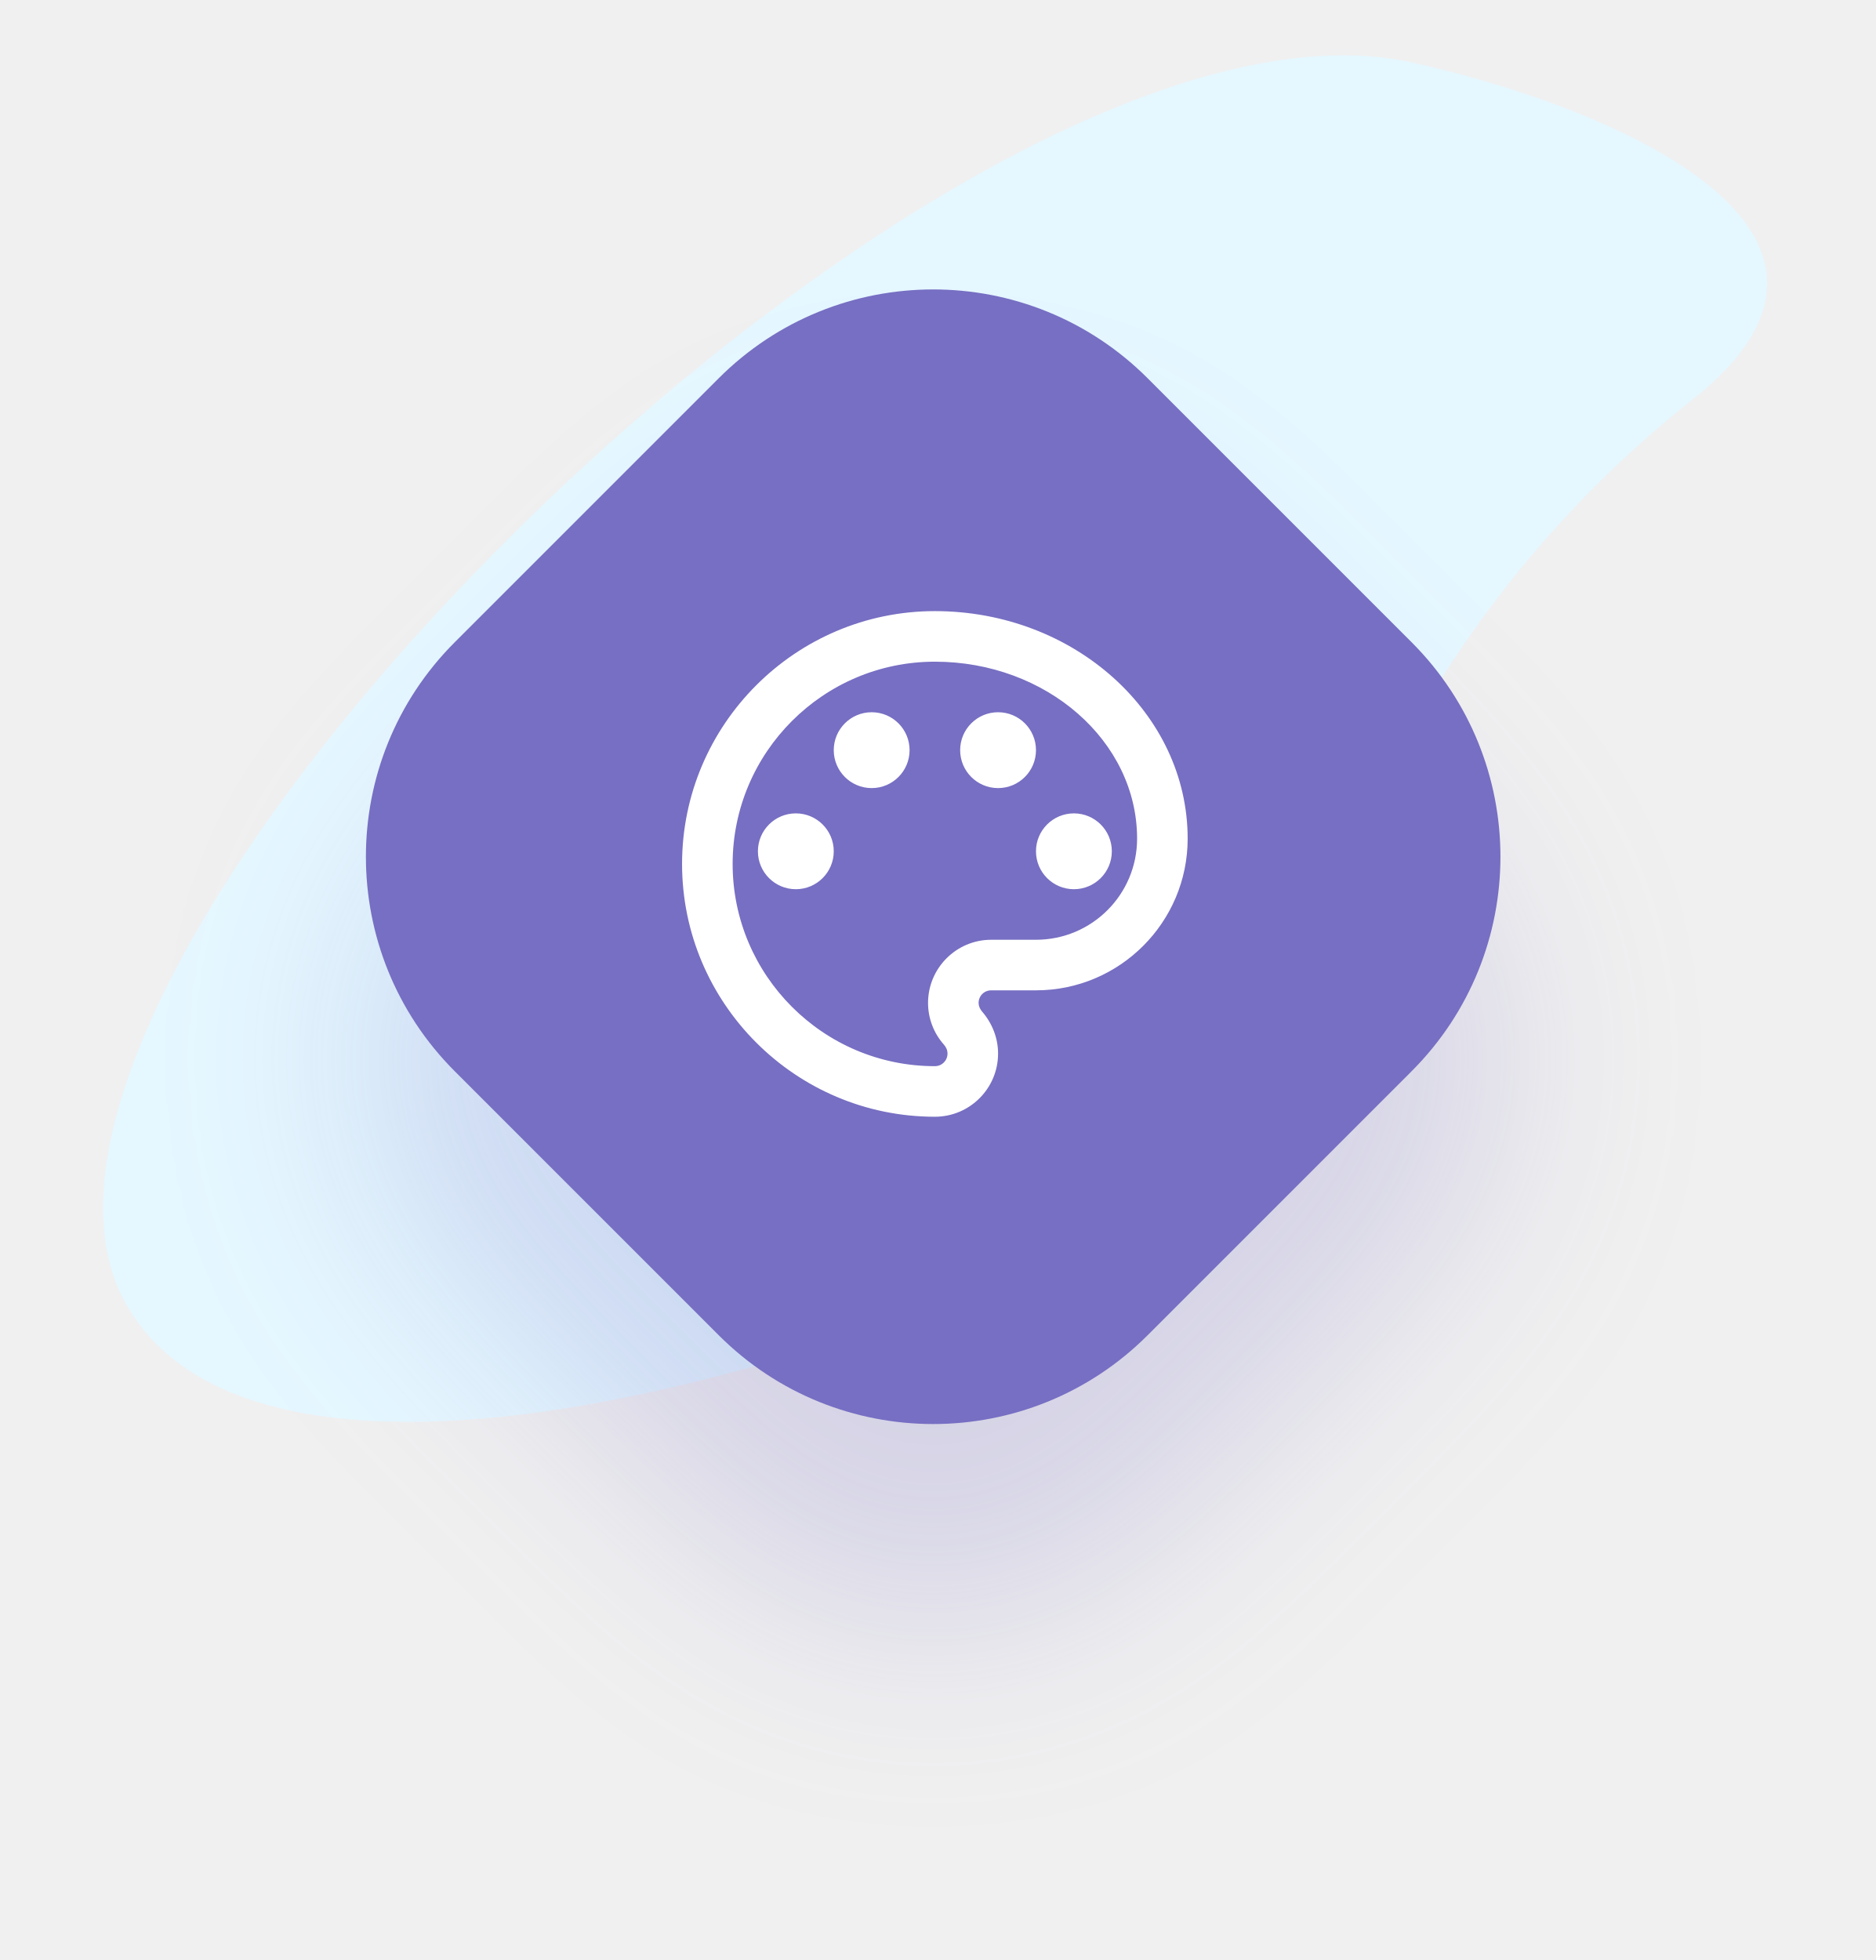
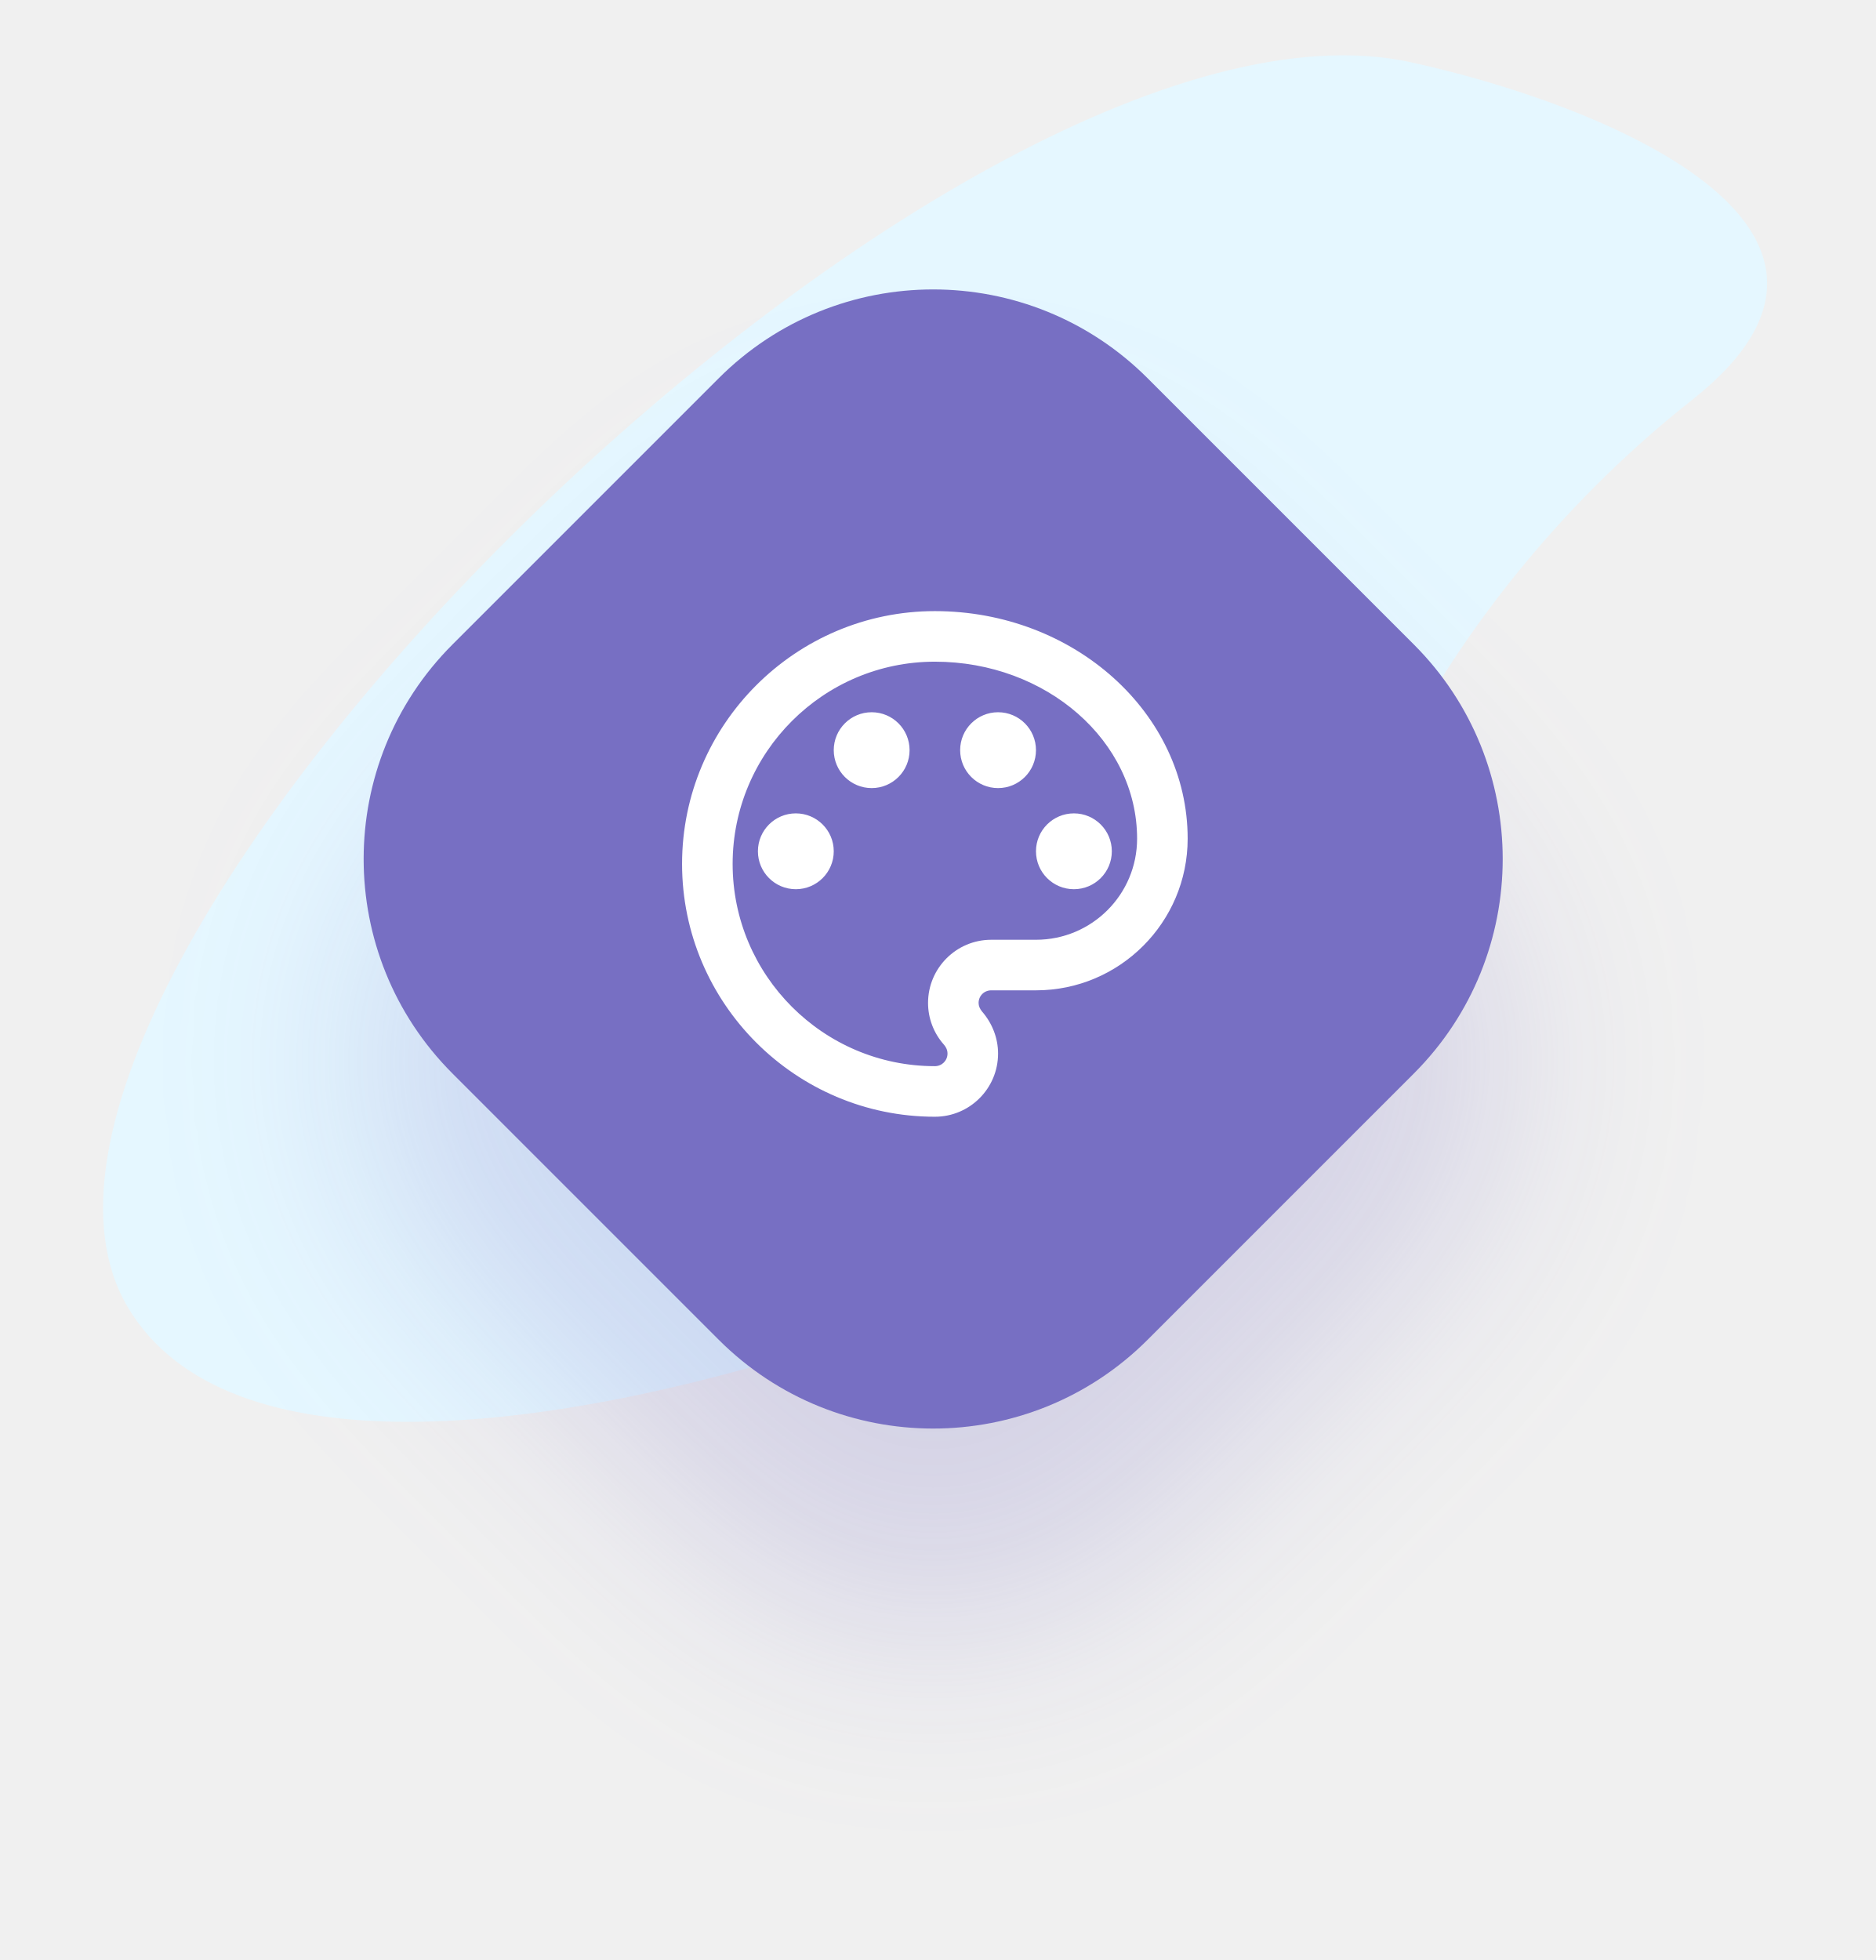
<svg xmlns="http://www.w3.org/2000/svg" width="134" height="140" viewBox="0 0 134 140" fill="none">
-   <path d="M120.883 28.555C136.574 16.177 114.012 7.324 100.769 4.445C68.089 -2.704 -4.941 69.782 9.144 93.397C23.229 117.012 100.293 82.659 96.066 74.862C91.838 67.066 101.268 44.026 120.883 28.555Z" fill="#E5F7FF" />
+   <path d="M120.883 28.555C136.574 16.177 114.011 7.324 100.769 4.445C68.089 -2.704 -4.941 69.782 9.144 93.397C23.229 117.012 100.293 82.659 96.066 74.862C91.838 67.066 101.268 44.026 120.883 28.555Z" fill="#E5F7FF" />
  <g filter="url(#filter0_d)">
-     <rect x="66.659" y="11.698" width="70" height="70" rx="21.669" transform="rotate(45 66.6589 11.6984)" fill="#776FC3" />
+     <rect x="66.659" y="11.698" width="70.228" height="70.228" rx="21.669" transform="rotate(45 66.6589 11.6984)" fill="#776FC3" />
  </g>
  <path fill-rule="evenodd" clip-rule="evenodd" d="M48.722 61.709C48.722 71.659 56.83 79.767 66.78 79.767C69.272 79.767 71.295 77.744 71.295 75.252C71.295 74.151 70.879 73.085 70.139 72.237C69.995 72.056 69.904 71.858 69.904 71.641C69.904 71.135 70.302 70.738 70.807 70.738H74.003C79.98 70.738 84.838 65.88 84.838 59.903C84.838 50.947 76.73 43.651 66.78 43.651C56.83 43.651 48.722 51.759 48.722 61.709ZM52.334 61.709C52.334 53.746 58.817 47.263 66.78 47.263C74.744 47.263 81.226 52.933 81.226 59.903C81.226 63.894 77.994 67.126 74.003 67.126H70.807C68.315 67.126 66.293 69.149 66.293 71.641C66.293 72.724 66.69 73.79 67.43 74.621C67.539 74.747 67.683 74.964 67.683 75.252C67.683 75.758 67.286 76.155 66.78 76.155C58.817 76.155 52.334 69.673 52.334 61.709ZM56.848 58.098C55.352 58.098 54.14 59.31 54.14 60.806C54.14 62.302 55.352 63.515 56.848 63.515C58.344 63.515 59.557 62.302 59.557 60.806C59.557 59.31 58.344 58.098 56.848 58.098ZM59.557 53.583C59.557 52.087 60.77 50.874 62.266 50.874C63.762 50.874 64.974 52.087 64.974 53.583C64.974 55.079 63.762 56.292 62.266 56.292C60.77 56.292 59.557 55.079 59.557 53.583ZM71.295 50.874C69.799 50.874 68.586 52.087 68.586 53.583C68.586 55.079 69.799 56.292 71.295 56.292C72.791 56.292 74.003 55.079 74.003 53.583C74.003 52.087 72.791 50.874 71.295 50.874ZM74.003 60.806C74.003 59.31 75.216 58.098 76.712 58.098C78.208 58.098 79.421 59.31 79.421 60.806C79.421 62.302 78.208 63.515 76.712 63.515C75.216 63.515 74.003 62.302 74.003 60.806Z" fill="white" />
  <defs>
-     <filter id="filter0_d" x="2.715" y="11.698" width="127.887" height="127.887" filterUnits="userSpaceOnUse" color-interpolation-filters="sRGB">
+     <filter id="filter0_d" x="2.554" y="11.698" width="128.21" height="128.21" filterUnits="userSpaceOnUse" color-interpolation-filters="sRGB">
      <feFlood flood-opacity="0" result="BackgroundImageFix" />
      <feColorMatrix in="SourceAlpha" type="matrix" values="0 0 0 0 0 0 0 0 0 0 0 0 0 0 0 0 0 0 127 0" />
      <feOffset dy="14.446" />
      <feGaussianBlur stdDeviation="7.223" />
      <feColorMatrix type="matrix" values="0 0 0 0 0.467 0 0 0 0 0.435 0 0 0 0 0.765 0 0 0 0.22 0" />
      <feBlend mode="normal" in2="BackgroundImageFix" result="effect1_dropShadow" />
      <feBlend mode="normal" in="SourceGraphic" in2="effect1_dropShadow" result="shape" />
    </filter>
  </defs>
</svg>
